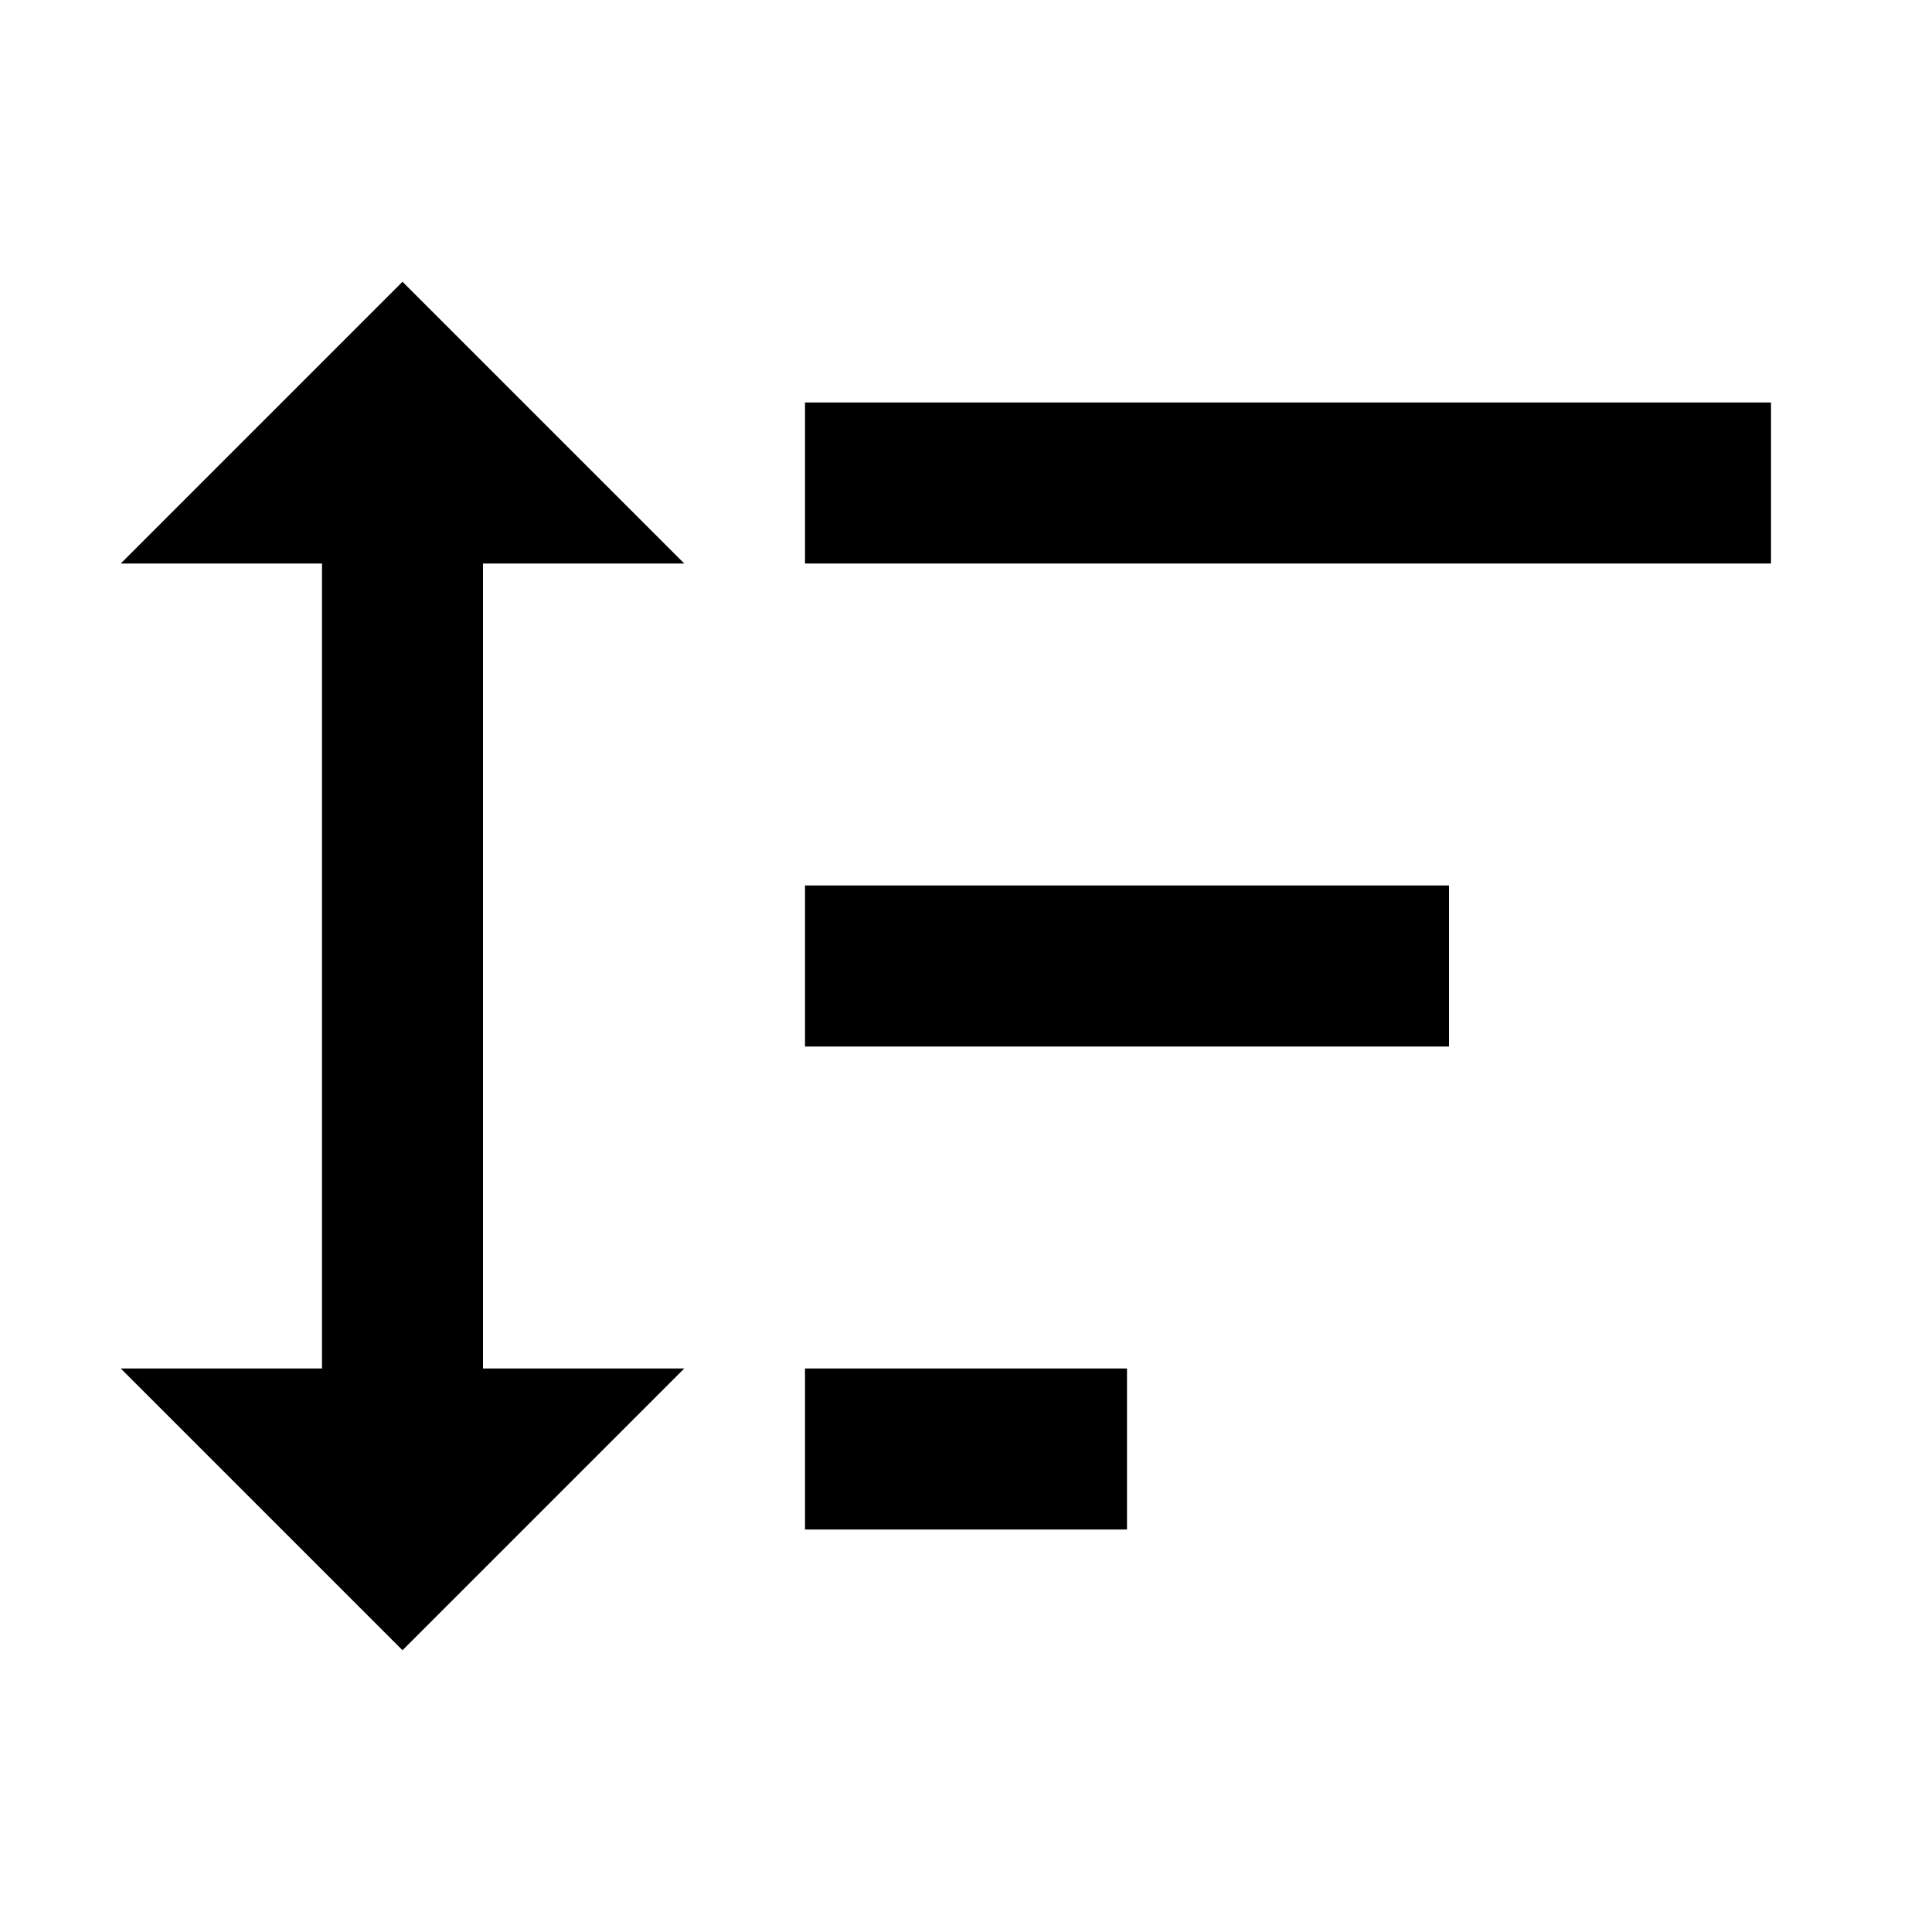
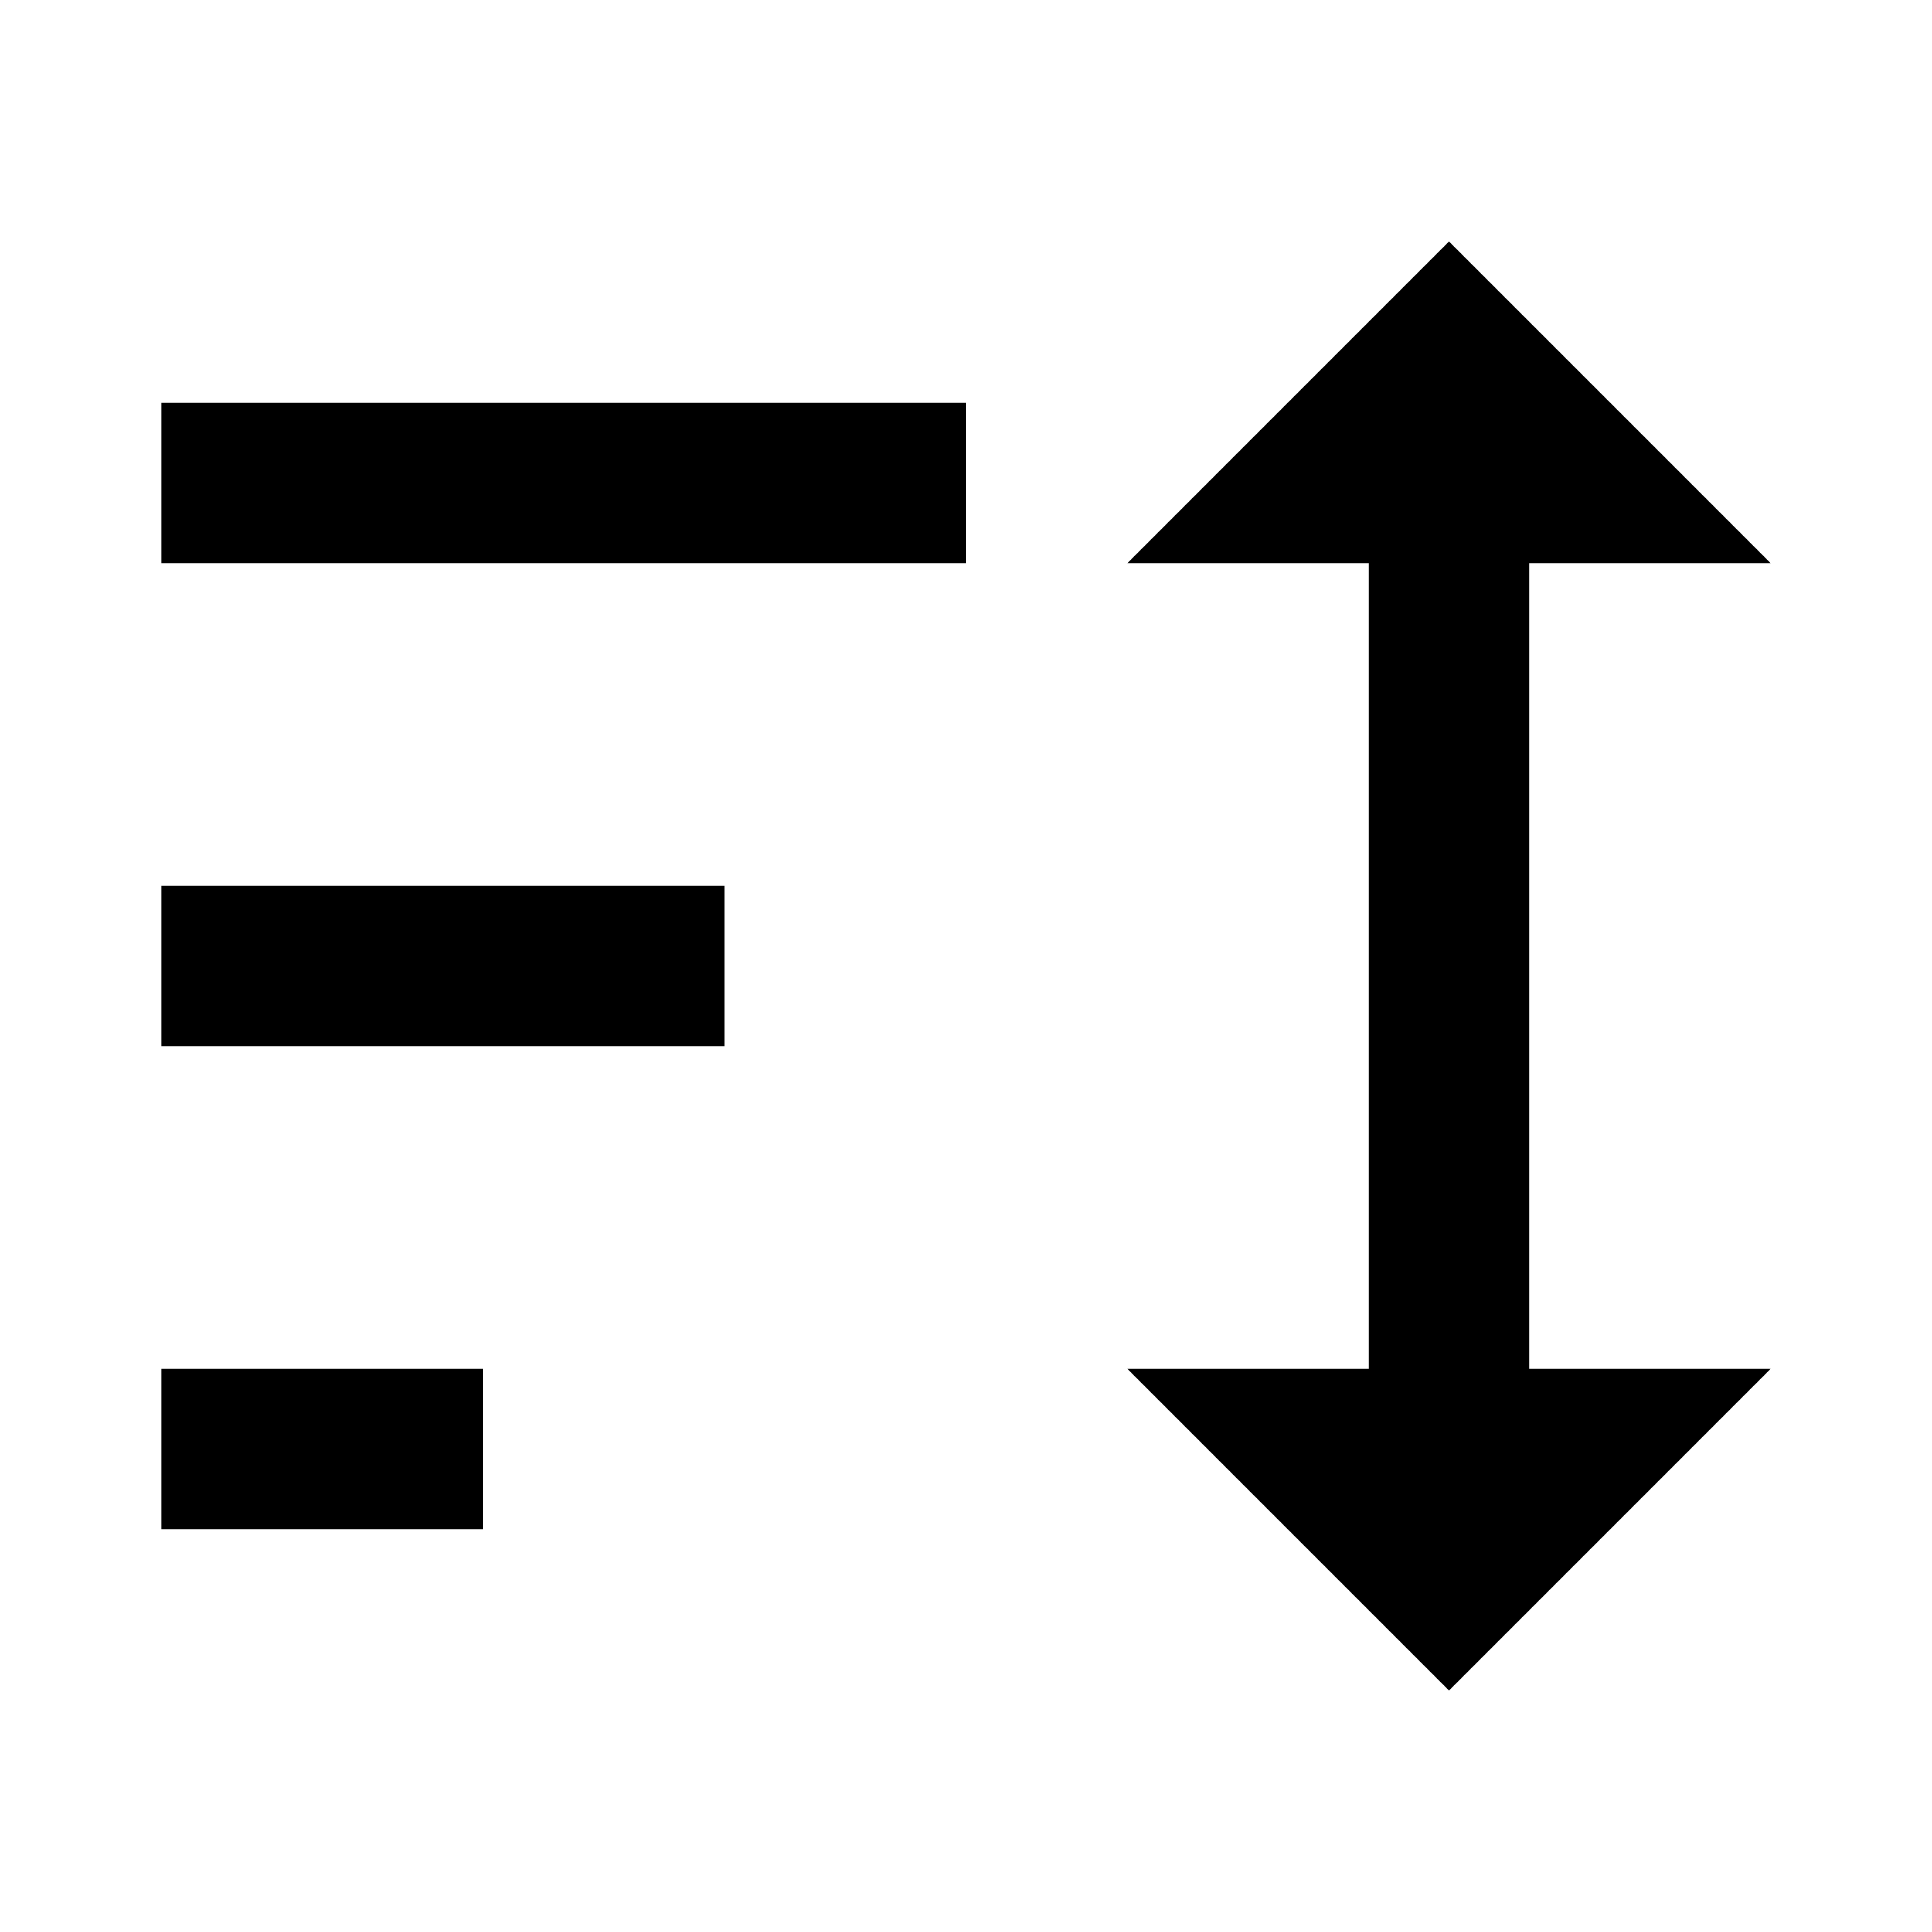
<svg xmlns="http://www.w3.org/2000/svg" version="1.1" id="mdi-sort" width="24" height="24" viewBox="0 0 24 24">
-   <path d="M10,13V11H18V13H10M10,19V17H14V19H10M10,7V5H22V7H10M6,17H8.5L5,20.5L1.5,17H4V7H1.5L5,3.5L8.5,7H6V17Z" />
+   <path d="M18 21L14 17H17V7H14L18 3L22 7H19V17H22M2 19V17H6V19M2 13V11H9V13M2 7V5H12V7Z" />
</svg>
